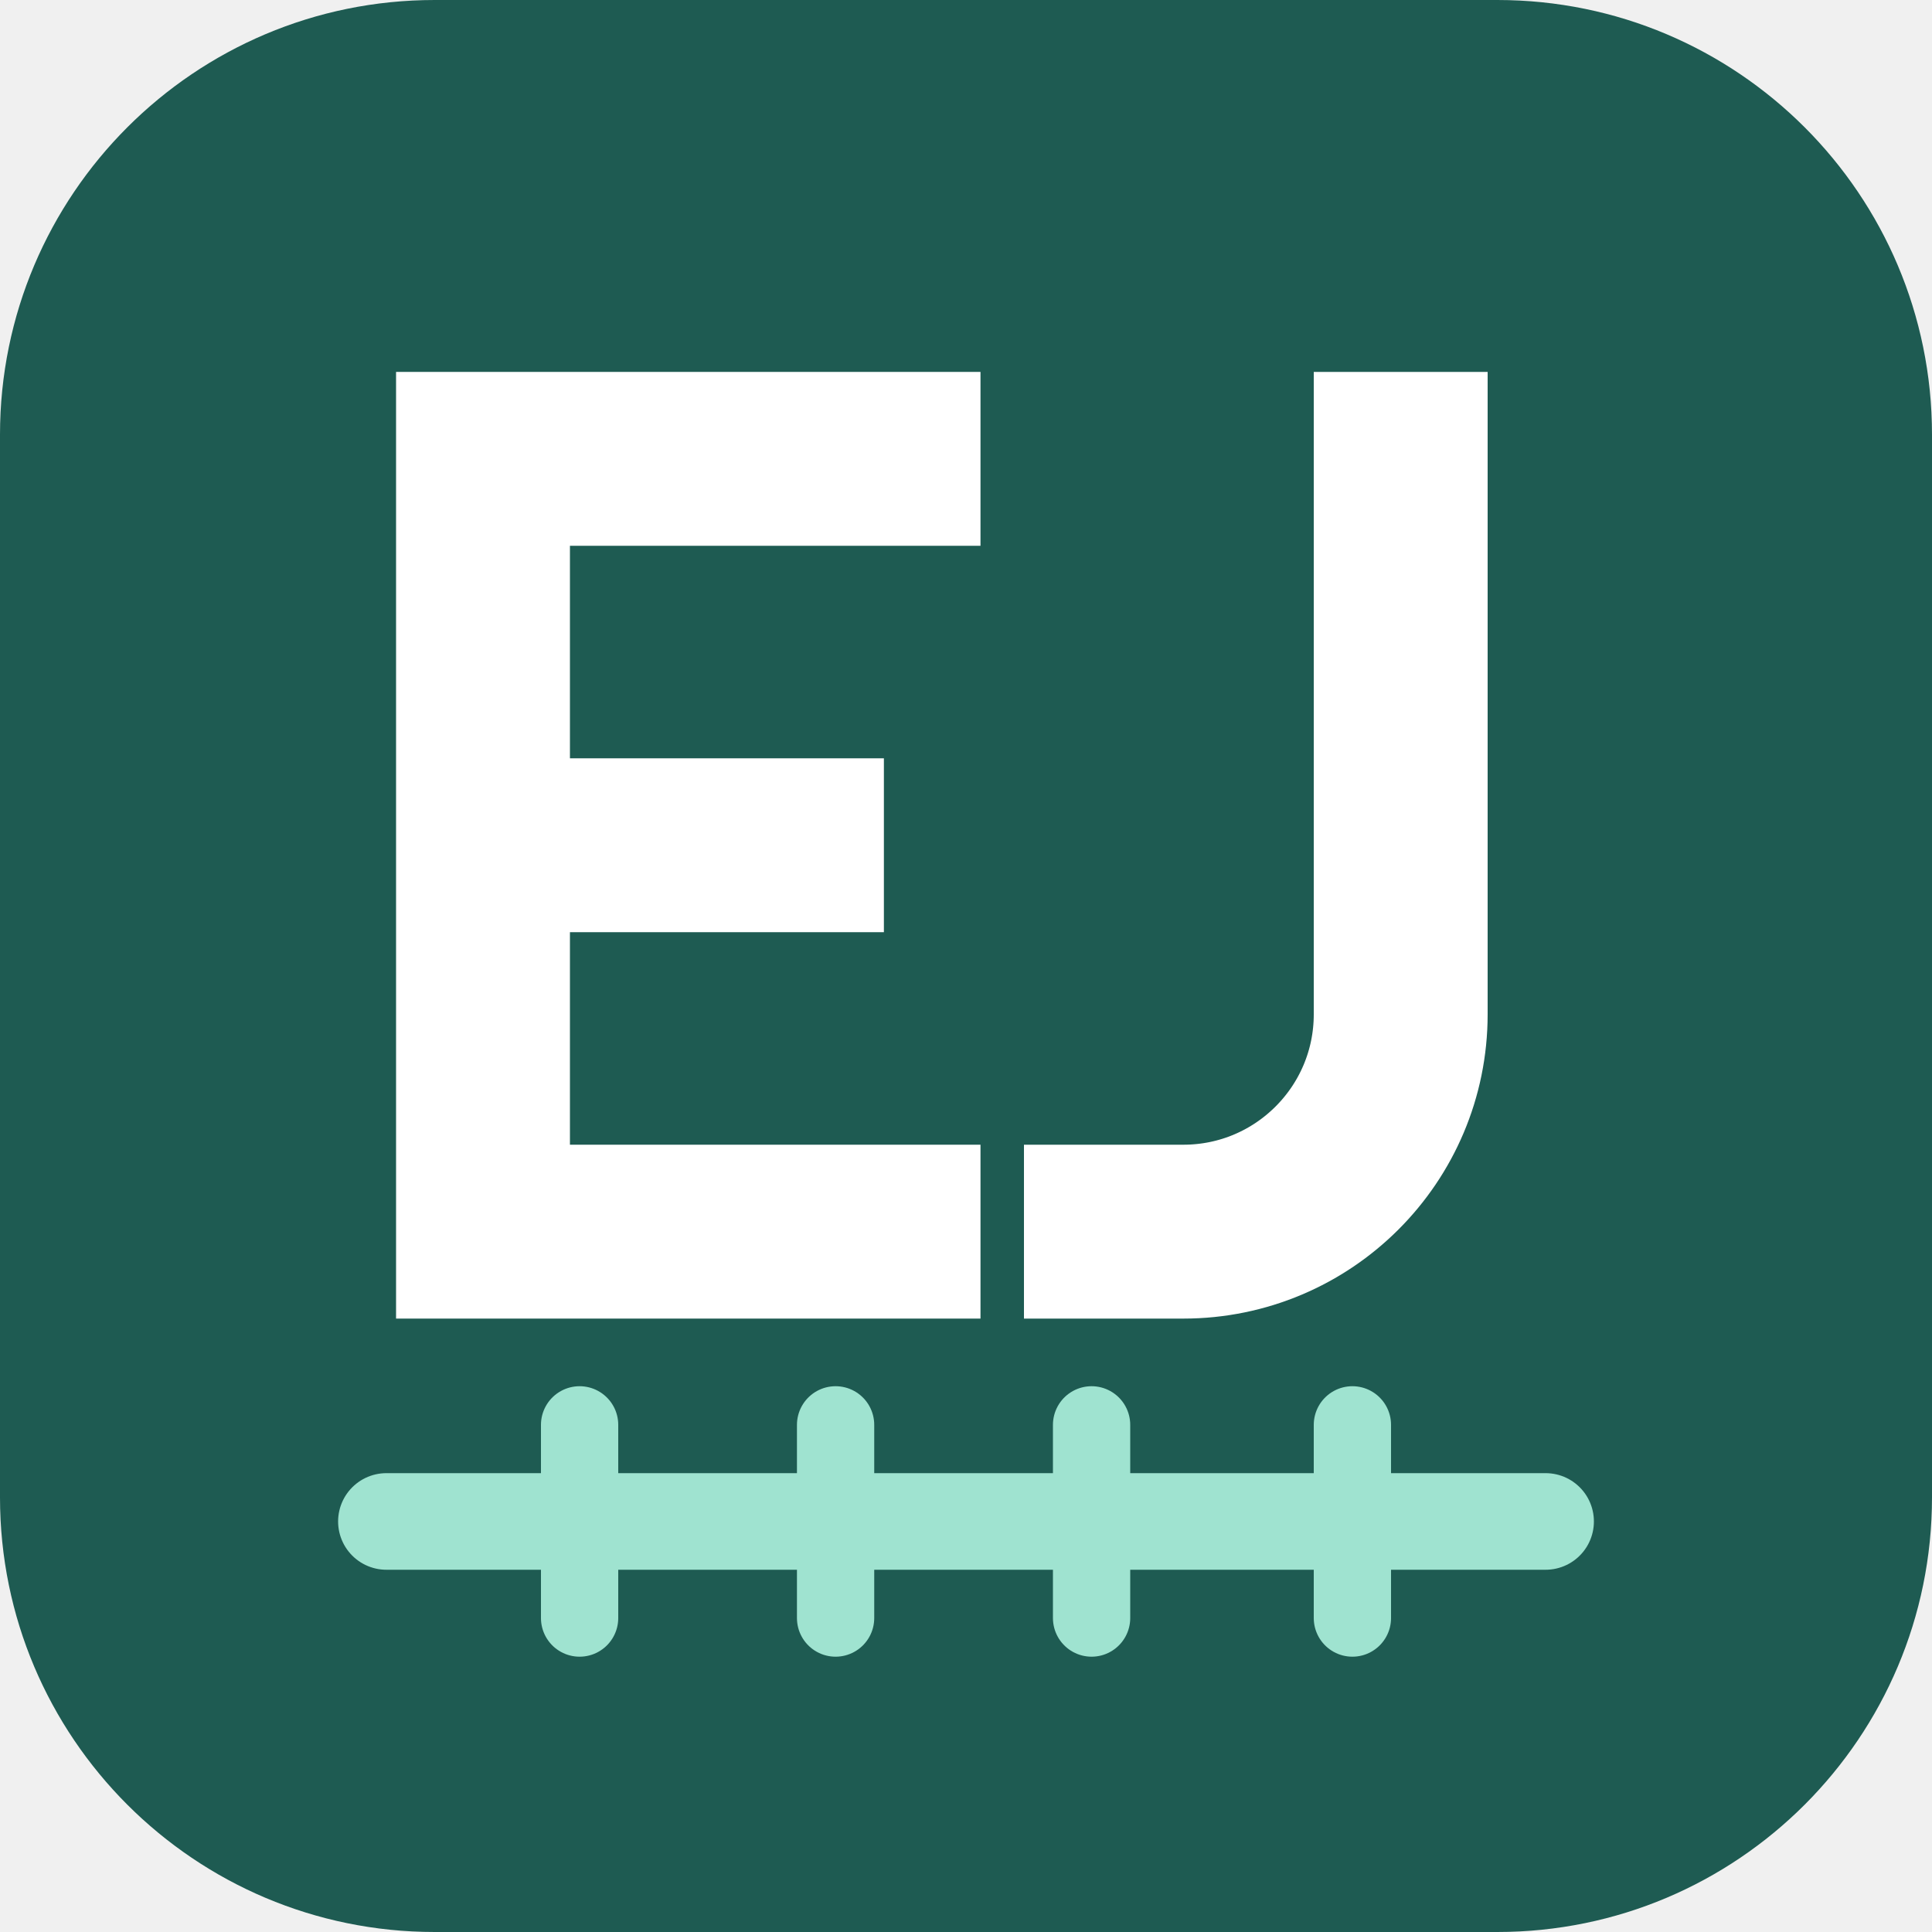
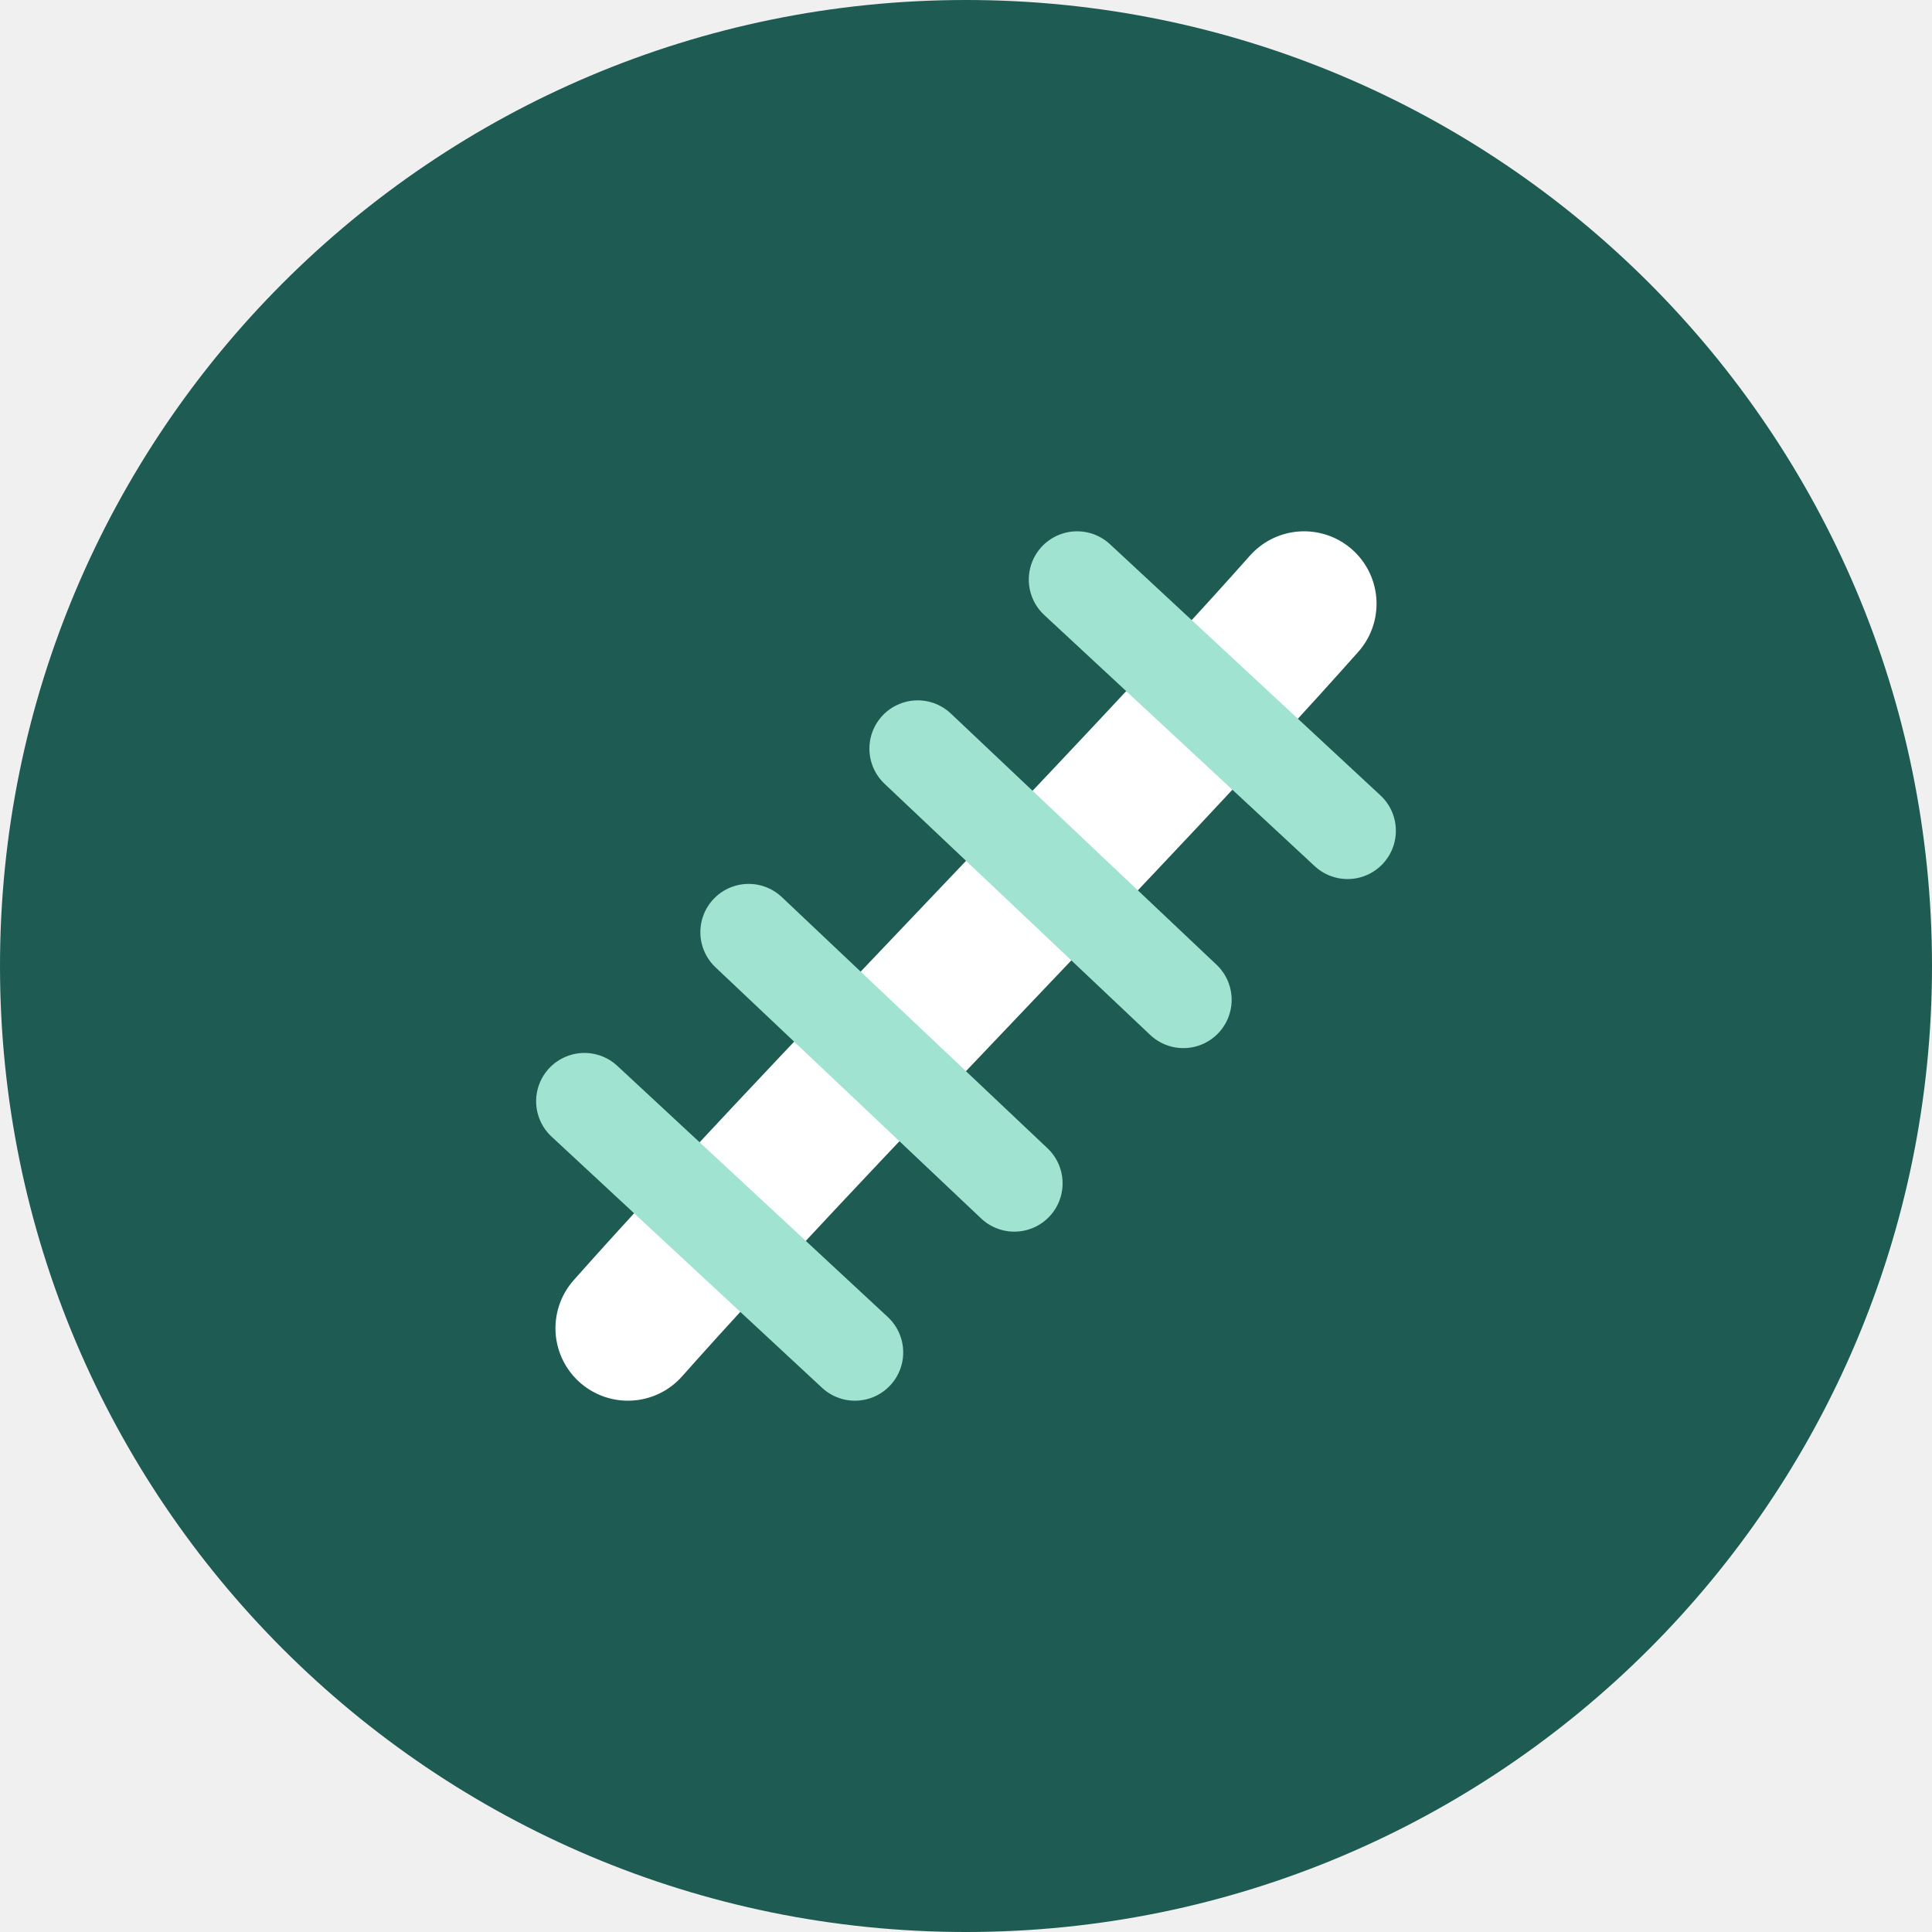
<svg xmlns="http://www.w3.org/2000/svg" viewBox="0 0 40 40" fill="none" role="img" aria-label="Dr. Ehsan Jebran">
-   <rect width="40" height="40" rx="9" fill="#1E5B52" />
-   <g stroke="#FFFFFF" stroke-width="3.6" stroke-linecap="square">
-     <path d="M10 9.5V25.5M10 9.5H18.5M10 17.5H16.5M10 25.5H18.5" />
-     <path d="M29 9.5V21a4.5 4.5 0 0 1-4.5 4.5H23" />
-   </g>
-   <g stroke="#9FE3D0" stroke-linecap="round">
-     <path d="M8 31.5H32" stroke-width="2" />
-     <path d="M12 29.5V33.5M17.3 29.5V33.5M22.6 29.5V33.5M28 29.5V33.5" stroke-width="1.6" />
-   </g>
+   <circle cx="20" cy="20" r="20" fill="#1E5B52" />
+   <path d="M13 27.5C17 23 23 17 27 12.5" stroke="#FFFFFF" stroke-width="3" stroke-linecap="round" />
+   <path d="M12.1 22.8L17.7 28M15.5 19.3L21 24.5M19 15.5L24.5 20.7M22.3 12L27.9 17.2" stroke="#9FE3D0" stroke-width="2" stroke-linecap="round" />
</svg>
